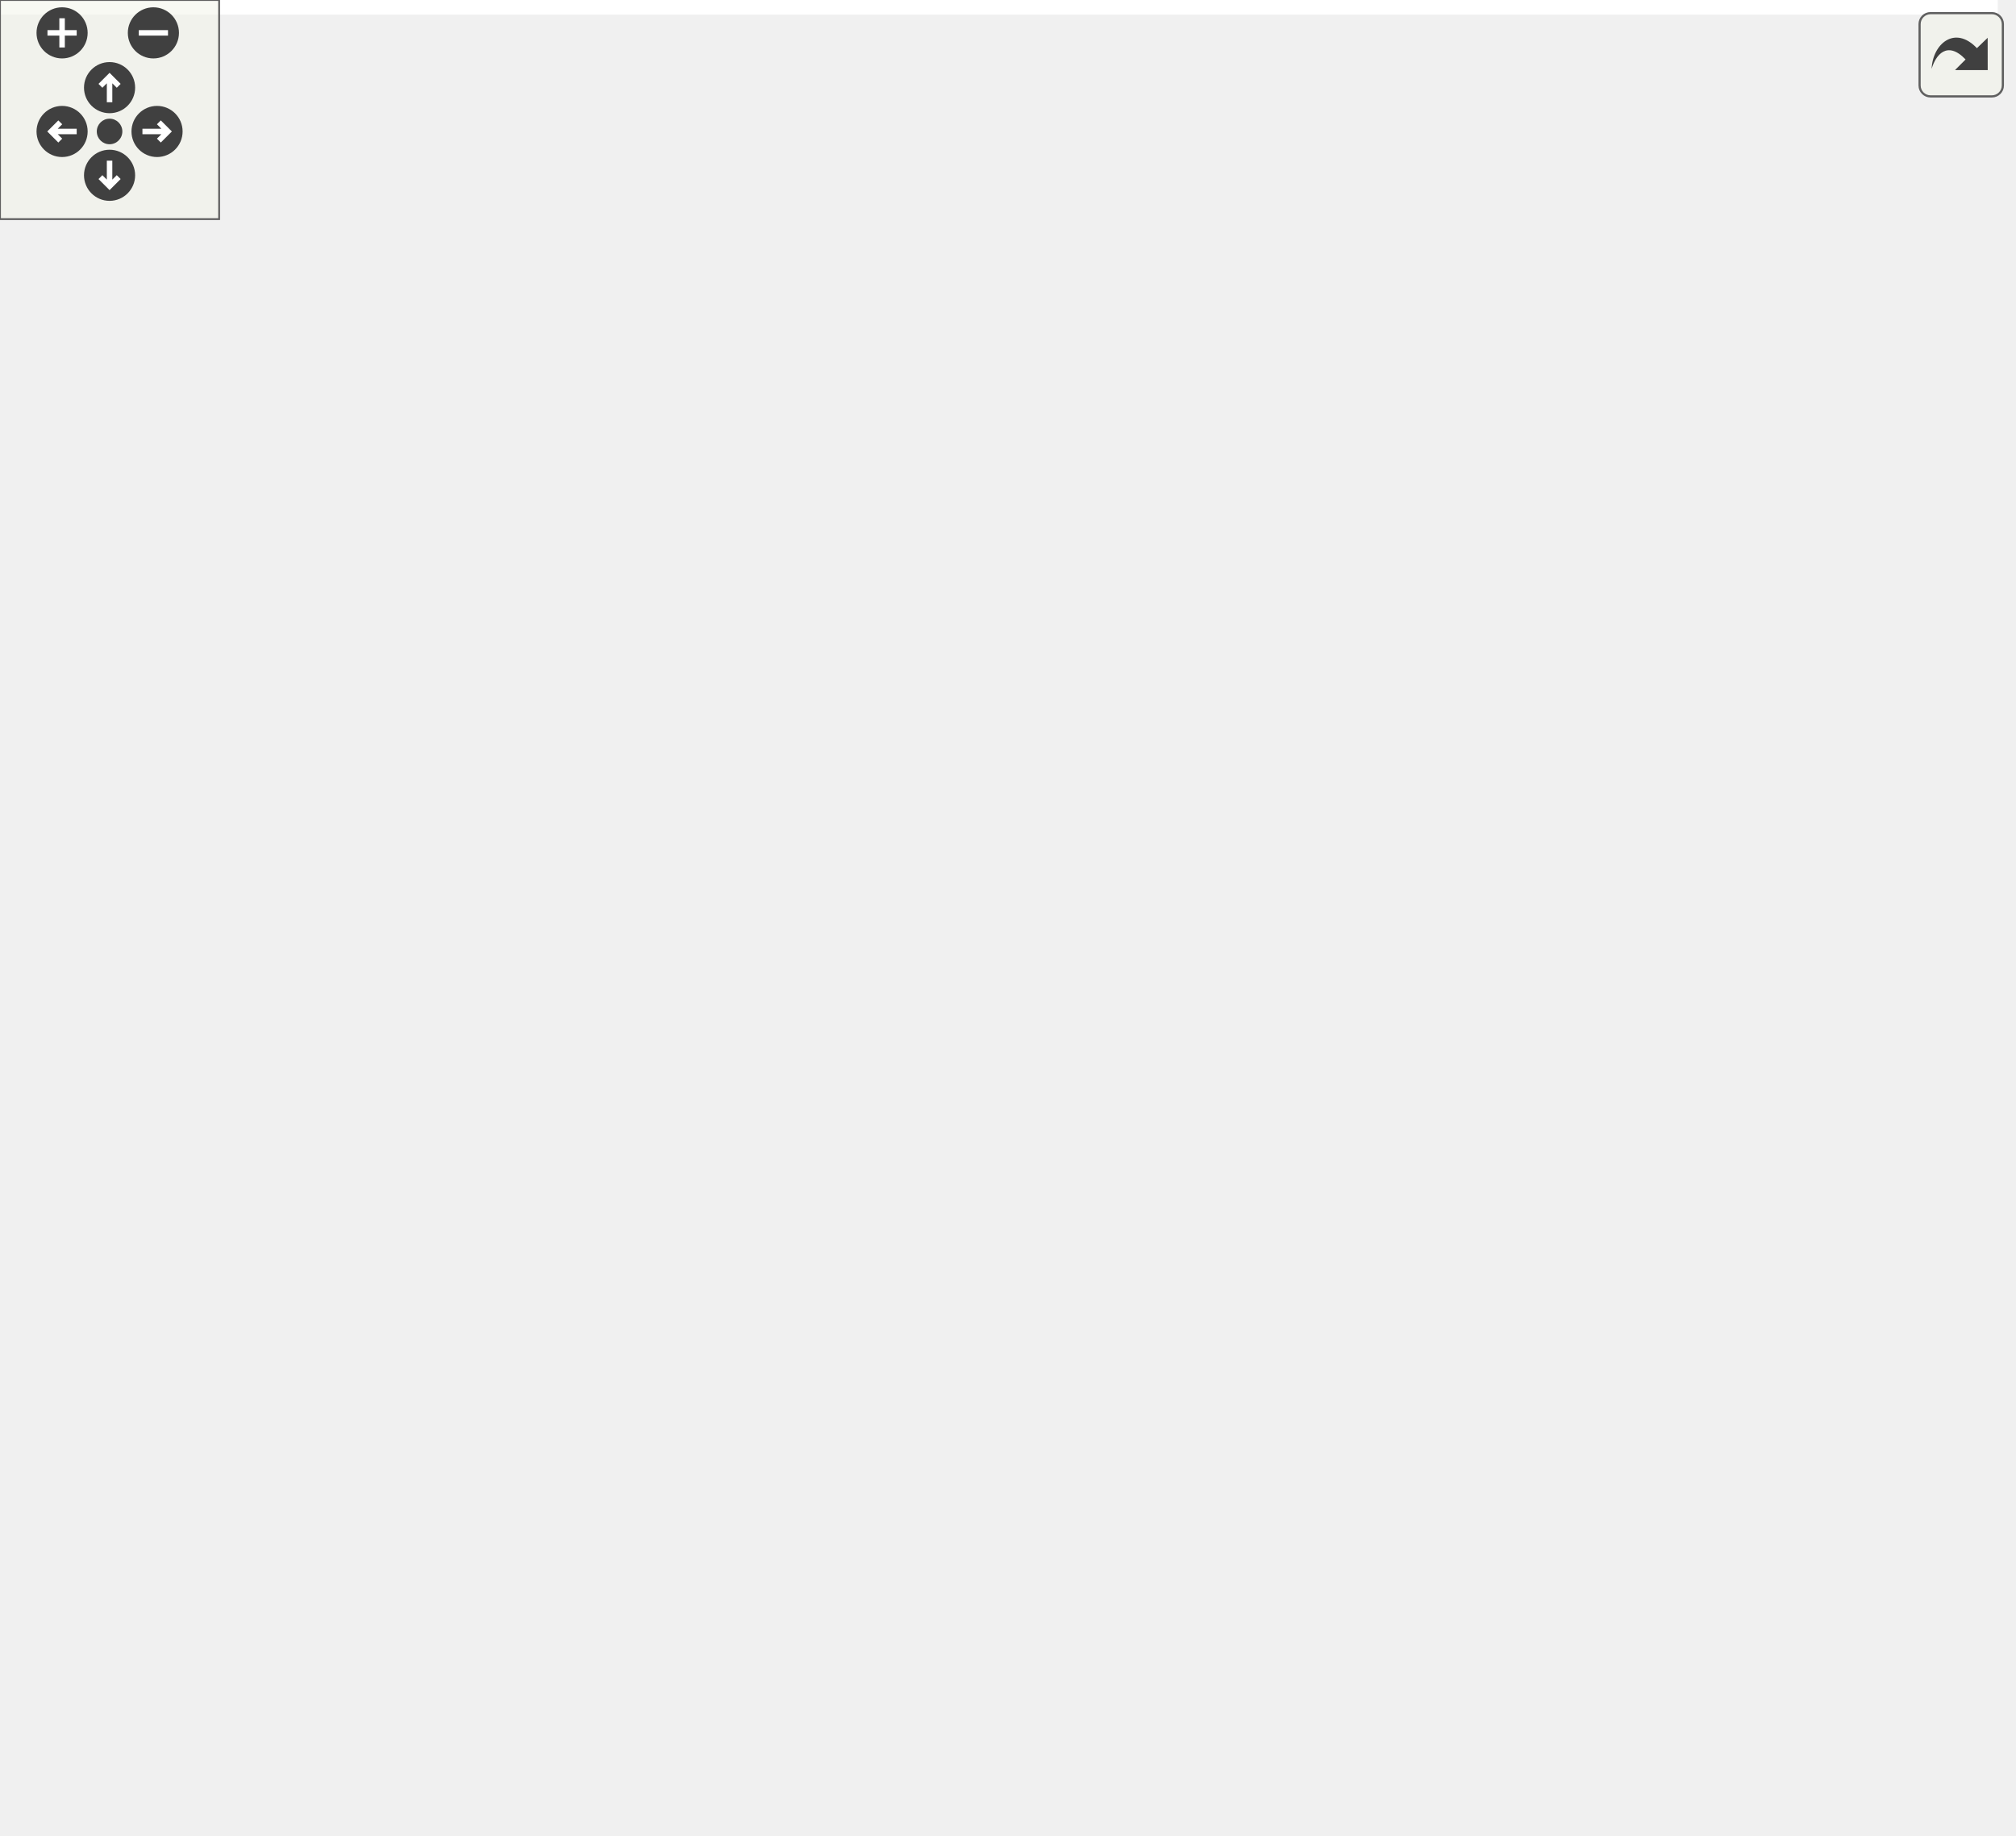
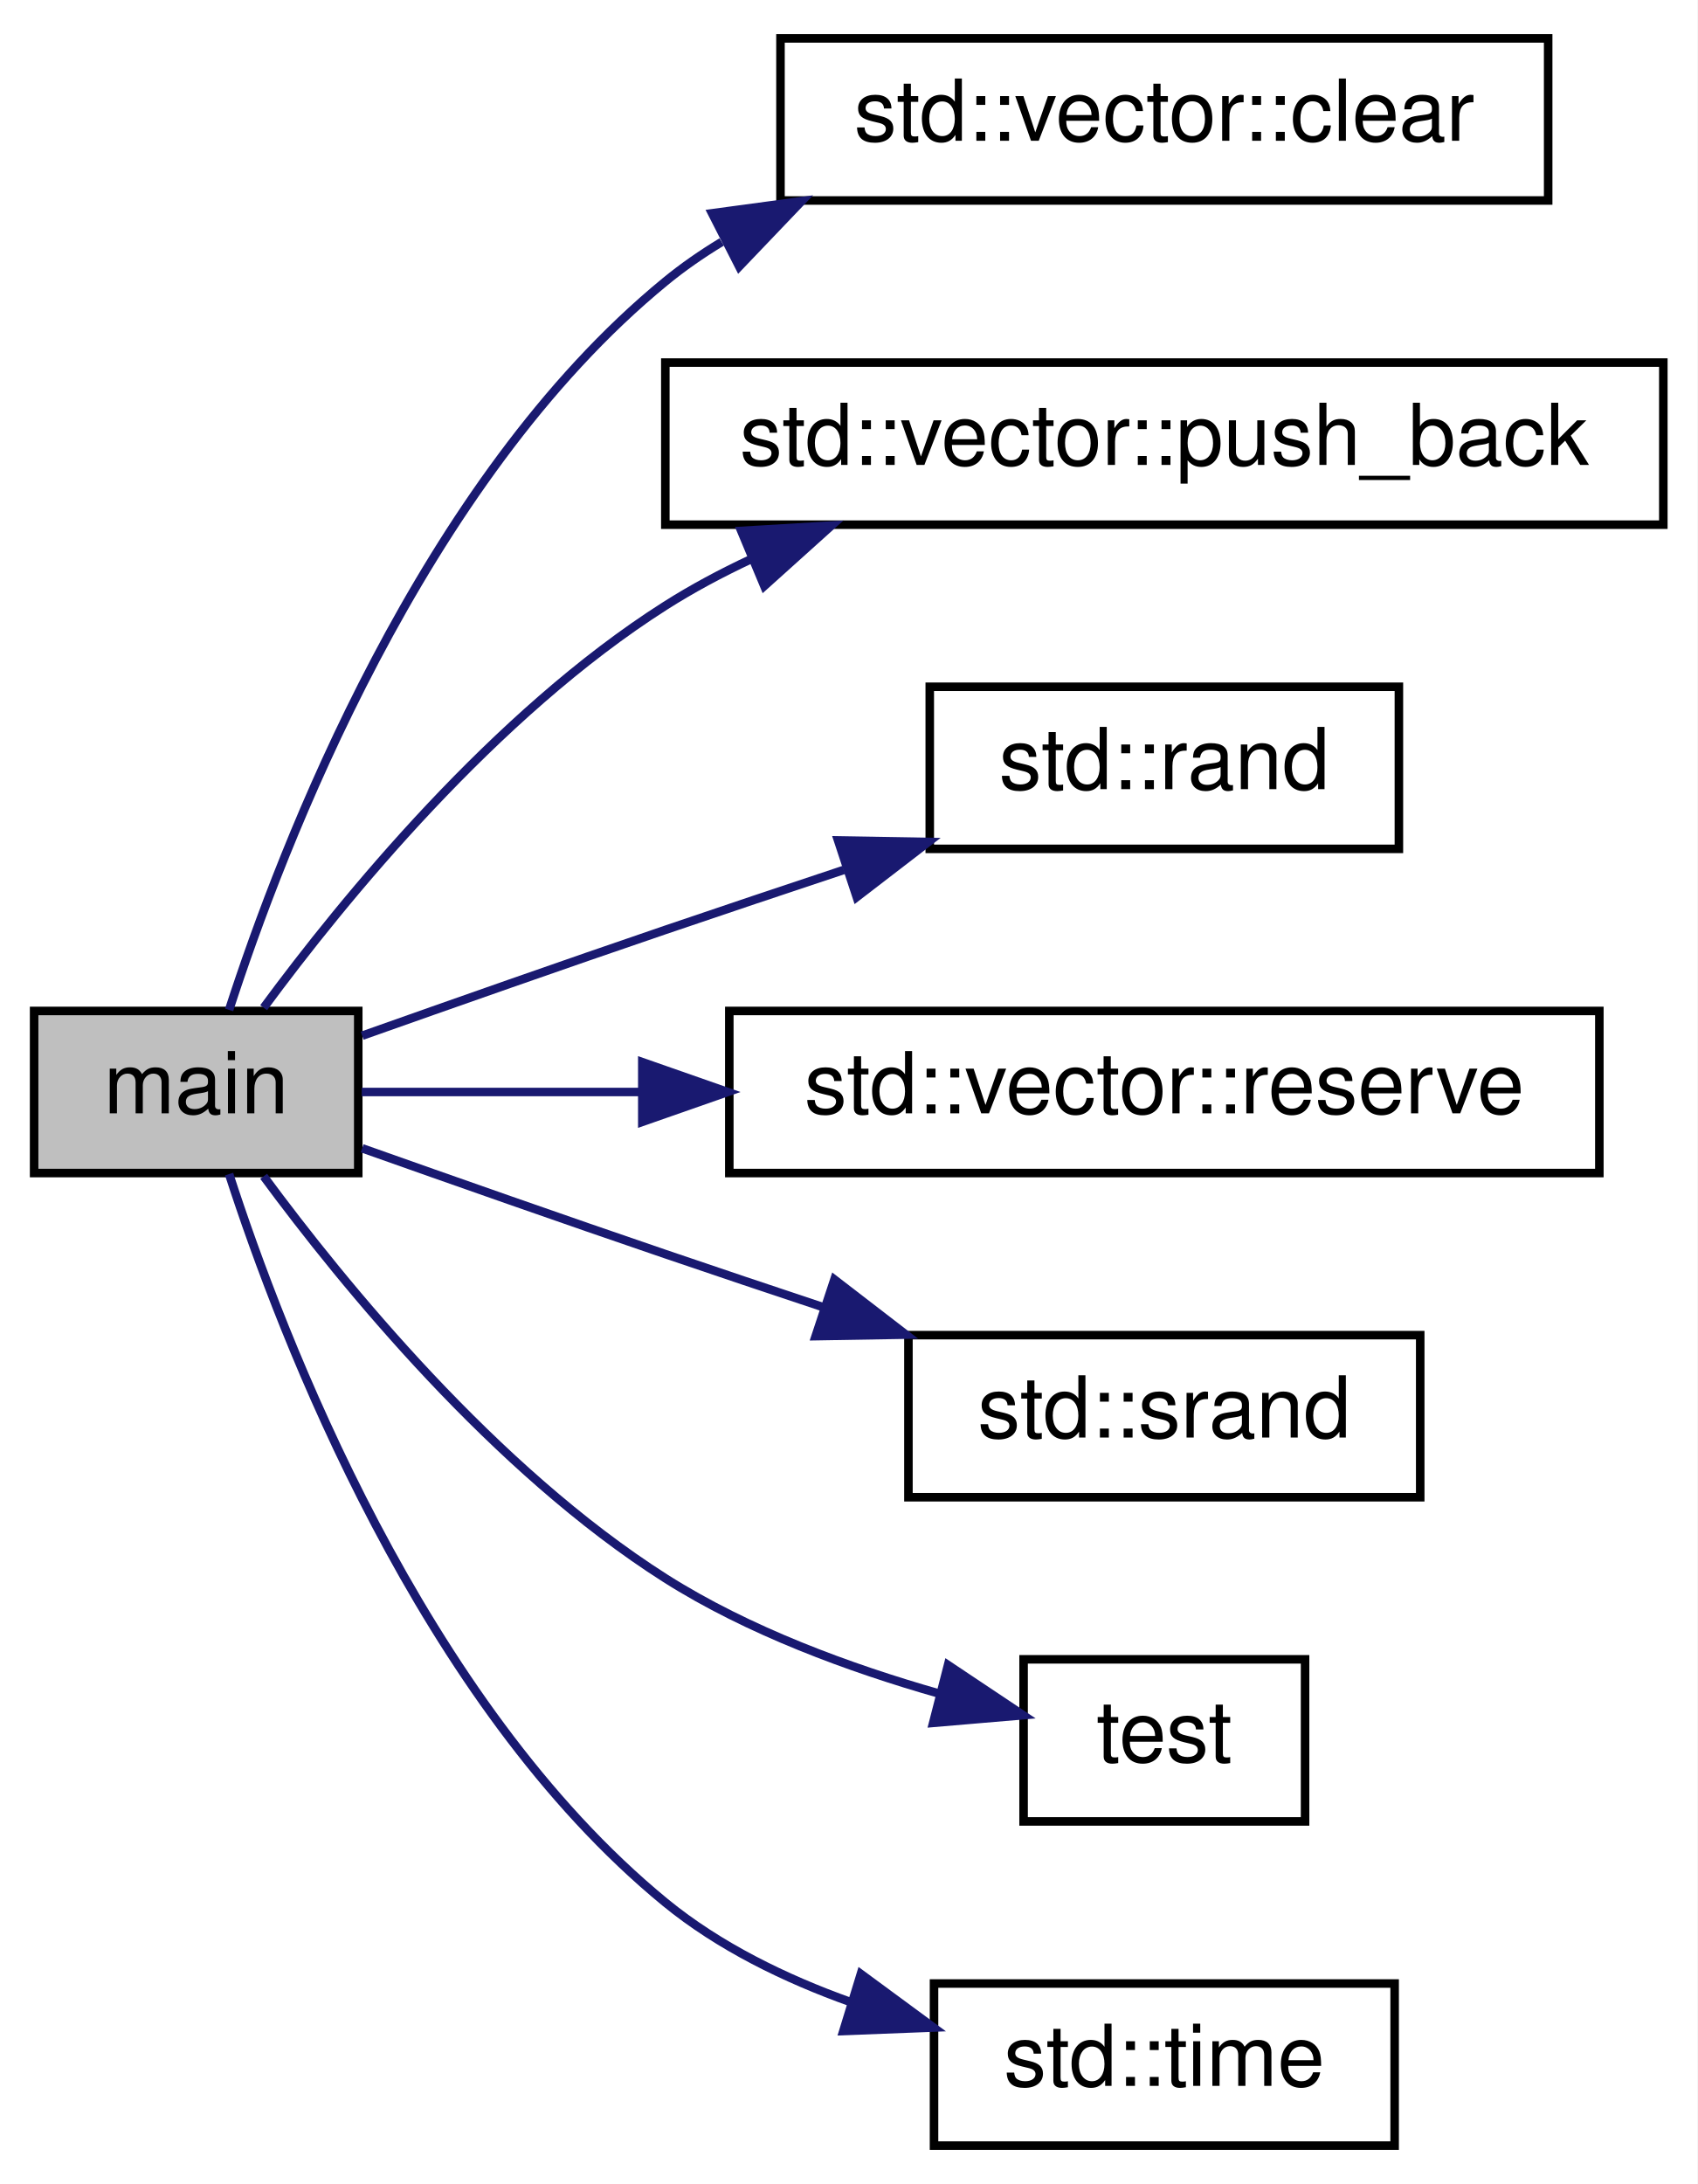
- <svg xmlns="http://www.w3.org/2000/svg" xmlns:xlink="http://www.w3.org/1999/xlink" id="main" version="1.1" xml:space="preserve">
-   <style type="text/css">
- .edge:hover path { stroke: red; }
- .edge:hover polygon { stroke: red; fill: red; }
- </style>
-   <defs>
-     <circle id="rim" cx="0" cy="0" r="7" />
-     <circle id="rim2" cx="0" cy="0" r="3.5" />
-     <g id="zoomPlus">
-       <use xlink:href="#rim" fill="#404040">
-         <set attributeName="fill" to="#808080" begin="zoomplus.mouseover" end="zoomplus.mouseout" />
-       </use>
-       <path d="M-4,0h8M0,-4v8" fill="none" stroke="white" stroke-width="1.5" pointer-events="none" />
-     </g>
-     <g id="zoomMin">
-       <use xlink:href="#rim" fill="#404040">
-         <set attributeName="fill" to="#808080" begin="zoomminus.mouseover" end="zoomminus.mouseout" />
-       </use>
-       <path d="M-4,0h8" fill="none" stroke="white" stroke-width="1.5" pointer-events="none" />
-     </g>
-     <g id="dirArrow">
-       <path fill="none" stroke="white" stroke-width="1.5" d="M0,-3.0v7 M-2.5,-0.5L0,-3.0L2.5,-0.5" />
-     </g>
-     <g id="resetDef">
-       <use xlink:href="#rim2" fill="#404040">
-         <set attributeName="fill" to="#808080" begin="reset.mouseover" end="reset.mouseout" />
-       </use>
-     </g>
-   </defs>
-   <svg id="graph" class="graph">
-     <g id="viewport">
-       <polygon fill="white" stroke="transparent" points="-4,4 -4,-442 547,-442 547,4 -4,4" />
-       <g id="node1" class="node">
-         <g id="a_node1">
-           <a xlink:title="Main function.">
-             <polygon fill="#bfbfbf" stroke="black" points="0,-304.5 0,-323.5 38,-323.5 38,-304.5 0,-304.5" />
-             <text text-anchor="middle" x="19" y="-311.5" font-family="Helvetica,sans-Serif" font-size="10.00">main</text>
-           </a>
-         </g>
-       </g>
-       <g id="node2" class="node">
-         <g id="a_node2">
-           <a target="_blank" xlink:href="http://en.cppreference.com/w/cpp/container/vector/clear.html#" xlink:title=" ">
-             <polygon fill="white" stroke="black" points="87.5,-418.5 87.5,-437.5 177.5,-437.5 177.5,-418.5 87.5,-418.5" />
-             <text text-anchor="middle" x="132.5" y="-425.5" font-family="Helvetica,sans-Serif" font-size="10.00">std::vector::clear</text>
-           </a>
-         </g>
-       </g>
-       <g id="edge1" class="edge">
-         <path fill="none" stroke="midnightblue" d="M22.86,-323.62C29.03,-342.7 45.39,-385.55 74,-409 76.06,-410.69 78.28,-412.23 80.61,-413.64" />
-         <polygon fill="midnightblue" stroke="midnightblue" points="79.48,-417 89.98,-418.42 82.66,-410.76 79.48,-417" />
-       </g>
-       <g id="node3" class="node">
-         <g id="a_node3">
-           <a target="_blank" xlink:href="http://en.cppreference.com/w/cpp/container/vector/push_back.html#" xlink:title=" ">
-             <polygon fill="white" stroke="black" points="74,-380.5 74,-399.5 191,-399.5 191,-380.5 74,-380.5" />
-             <text text-anchor="middle" x="132.5" y="-387.5" font-family="Helvetica,sans-Serif" font-size="10.00">std::vector::push_back</text>
-           </a>
-         </g>
-       </g>
-       <g id="edge2" class="edge">
-         <path fill="none" stroke="midnightblue" d="M26.91,-323.88C36.23,-336.52 53.98,-358.28 74,-371 77.16,-373.01 80.55,-374.82 84.05,-376.46" />
-         <polygon fill="midnightblue" stroke="midnightblue" points="82.9,-379.77 93.48,-380.4 85.6,-373.31 82.9,-379.77" />
-       </g>
-       <g id="node4" class="node">
-         <g id="a_node4">
-           <a target="_blank" xlink:href="http://en.cppreference.com/w/cpp/numeric/random/rand.html#" xlink:title=" ">
-             <polygon fill="white" stroke="black" points="105,-342.5 105,-361.5 160,-361.5 160,-342.5 105,-342.5" />
-             <text text-anchor="middle" x="132.5" y="-349.5" font-family="Helvetica,sans-Serif" font-size="10.00">std::rand</text>
-           </a>
-         </g>
-       </g>
-       <g id="edge3" class="edge">
-         <path fill="none" stroke="midnightblue" d="M38.46,-320.6C48.88,-324.29 62.15,-328.96 74,-333 80.75,-335.3 87.97,-337.72 94.92,-340.03" />
-         <polygon fill="midnightblue" stroke="midnightblue" points="94.25,-343.49 104.84,-343.31 96.44,-336.85 94.25,-343.49" />
-       </g>
-       <g id="node5" class="node">
-         <g id="a_node5">
-           <a target="_blank" xlink:href="http://en.cppreference.com/w/cpp/container/vector/reserve.html#" xlink:title=" ">
-             <polygon fill="white" stroke="black" points="81.5,-304.5 81.5,-323.5 183.5,-323.5 183.5,-304.5 81.5,-304.5" />
-             <text text-anchor="middle" x="132.5" y="-311.5" font-family="Helvetica,sans-Serif" font-size="10.00">std::vector::reserve</text>
-           </a>
-         </g>
-       </g>
-       <g id="edge4" class="edge">
-         <path fill="none" stroke="midnightblue" d="M38.41,-314C47.59,-314 59.28,-314 71.24,-314" />
-         <polygon fill="midnightblue" stroke="midnightblue" points="71.3,-317.5 81.3,-314 71.3,-310.5 71.3,-317.5" />
-       </g>
-       <g id="node6" class="node">
-         <g id="a_node6">
-           <a target="_blank" xlink:href="http://en.cppreference.com/w/cpp/numeric/random/srand.html#" xlink:title=" ">
-             <polygon fill="white" stroke="black" points="102.5,-266.5 102.5,-285.5 162.5,-285.5 162.5,-266.5 102.5,-266.5" />
-             <text text-anchor="middle" x="132.5" y="-273.5" font-family="Helvetica,sans-Serif" font-size="10.00">std::srand</text>
-           </a>
-         </g>
-       </g>
-       <g id="edge5" class="edge">
-         <path fill="none" stroke="midnightblue" d="M38.46,-307.4C48.88,-303.71 62.15,-299.04 74,-295 80.01,-292.95 86.38,-290.81 92.61,-288.74" />
-         <polygon fill="midnightblue" stroke="midnightblue" points="93.82,-292.02 102.21,-285.56 91.62,-285.38 93.82,-292.02" />
-       </g>
-       <g id="node7" class="node">
-         <g id="a_node7">
-           <a xlink:href="../../d1/ded/windowed__median_8cpp.html#a6dc652a36ea42ba262c4e4236e3e6601" target="_top" xlink:title="Self-test implementations.">
-             <polygon fill="white" stroke="black" points="116,-228.5 116,-247.5 149,-247.5 149,-228.5 116,-228.5" />
-             <text text-anchor="middle" x="132.5" y="-235.5" font-family="Helvetica,sans-Serif" font-size="10.00">test</text>
-           </a>
-         </g>
-       </g>
-       <g id="edge6" class="edge">
-         <path fill="none" stroke="midnightblue" d="M26.91,-304.12C36.23,-291.48 53.98,-269.72 74,-257 83.72,-250.83 95.64,-246.46 106.11,-243.48" />
-         <polygon fill="midnightblue" stroke="midnightblue" points="107.14,-246.83 115.95,-240.95 105.4,-240.05 107.14,-246.83" />
-       </g>
-       <g id="node18" class="node">
-         <g id="a_node18">
-           <a target="_blank" xlink:href="http://en.cppreference.com/w/cpp/chrono/c/time.html#" xlink:title=" ">
-             <polygon fill="white" stroke="black" points="105.5,-190.5 105.5,-209.5 159.5,-209.5 159.5,-190.5 105.5,-190.5" />
-             <text text-anchor="middle" x="132.5" y="-197.5" font-family="Helvetica,sans-Serif" font-size="10.00">std::time</text>
-           </a>
-         </g>
-       </g>
-       <g id="edge17" class="edge">
-         <path fill="none" stroke="midnightblue" d="M22.86,-304.38C29.03,-285.3 45.39,-242.45 74,-219 80.29,-213.85 88.03,-210.07 95.76,-207.31" />
-         <polygon fill="midnightblue" stroke="midnightblue" points="96.92,-210.62 105.45,-204.34 94.87,-203.93 96.92,-210.62" />
-       </g>
-       <g id="node8" class="node">
-         <g id="a_node8">
-           <a xlink:href="../../df/d34/classprobability_1_1windowed__median_1_1_windowed_median.html#a938cafbdf70dc01e86e9bb12d29ec65d" target="_top" xlink:title="Gets the median of the values in the sliding window.">
-             <polygon fill="white" stroke="black" points="227,-277.5 227,-318.5 367,-318.5 367,-277.5 227,-277.5" />
-             <text text-anchor="start" x="235" y="-306.5" font-family="Helvetica,sans-Serif" font-size="10.00">probability::windowed</text>
-             <text text-anchor="start" x="235" y="-295.5" font-family="Helvetica,sans-Serif" font-size="10.00">_median::WindowedMedian</text>
-             <text text-anchor="middle" x="297" y="-284.5" font-family="Helvetica,sans-Serif" font-size="10.00">::getMedian</text>
-           </a>
-         </g>
-       </g>
-       <g id="edge7" class="edge">
-         <path fill="none" stroke="midnightblue" d="M149.2,-242.94C160.8,-246.65 176.95,-251.94 191,-257 205.5,-262.22 221.01,-268.11 235.55,-273.76" />
-         <polygon fill="midnightblue" stroke="midnightblue" points="234.35,-277.05 244.94,-277.43 236.9,-270.53 234.35,-277.05" />
-       </g>
-       <g id="node9" class="node">
-         <g id="a_node9">
-           <a xlink:href="../../df/d34/classprobability_1_1windowed__median_1_1_windowed_median.html#a61804988fcb1a6caf640f8291979aaa6" target="_top" xlink:title="A naive and inefficient method to obtain the median of the sliding window. Used for testing!">
-             <polygon fill="white" stroke="black" points="227,-217.5 227,-258.5 367,-258.5 367,-217.5 227,-217.5" />
-             <text text-anchor="start" x="235" y="-246.5" font-family="Helvetica,sans-Serif" font-size="10.00">probability::windowed</text>
-             <text text-anchor="start" x="235" y="-235.5" font-family="Helvetica,sans-Serif" font-size="10.00">_median::WindowedMedian</text>
-             <text text-anchor="middle" x="297" y="-224.5" font-family="Helvetica,sans-Serif" font-size="10.00">::getMedianNaive</text>
-           </a>
-         </g>
-       </g>
-       <g id="edge8" class="edge">
-         <path fill="none" stroke="midnightblue" d="M149.08,-238C165,-238 190.97,-238 216.67,-238" />
-         <polygon fill="midnightblue" stroke="midnightblue" points="216.87,-241.5 226.87,-238 216.87,-234.5 216.87,-241.5" />
-       </g>
-       <g id="node11" class="node">
-         <g id="a_node11">
-           <a xlink:href="../../df/d34/classprobability_1_1windowed__median_1_1_windowed_median.html#a6b52b7851750f28d53508e63c52a69f7" target="_top" xlink:title="Insert a new value to the stream.">
-             <polygon fill="white" stroke="black" points="227,-114.5 227,-155.5 367,-155.5 367,-114.5 227,-114.5" />
-             <text text-anchor="start" x="235" y="-143.5" font-family="Helvetica,sans-Serif" font-size="10.00">probability::windowed</text>
-             <text text-anchor="start" x="235" y="-132.5" font-family="Helvetica,sans-Serif" font-size="10.00">_median::WindowedMedian</text>
-             <text text-anchor="middle" x="297" y="-121.5" font-family="Helvetica,sans-Serif" font-size="10.00">::insert</text>
-           </a>
-         </g>
-       </g>
-       <g id="edge10" class="edge">
-         <path fill="none" stroke="midnightblue" d="M149.25,-234.42C161.16,-231.33 177.69,-226.22 191,-219 219.08,-203.77 247.14,-180.82 267.18,-162.76" />
-         <polygon fill="midnightblue" stroke="midnightblue" points="269.71,-165.19 274.72,-155.85 264.98,-160.03 269.71,-165.19" />
-       </g>
-       <g id="node10" class="node">
-         <g id="a_node10">
-           <a target="_blank" xlink:href="http://en.cppreference.com/w/cpp/container/list/sort.html#" xlink:title=" ">
-             <polygon fill="white" stroke="black" points="438,-272.5 438,-291.5 508,-291.5 508,-272.5 438,-272.5" />
-             <text text-anchor="middle" x="473" y="-279.5" font-family="Helvetica,sans-Serif" font-size="10.00">std::list::sort</text>
-           </a>
-         </g>
-       </g>
-       <g id="edge9" class="edge">
-         <path fill="none" stroke="midnightblue" d="M367.02,-255.45C387.51,-260.64 409.4,-266.17 427.86,-270.84" />
-         <polygon fill="midnightblue" stroke="midnightblue" points="427.17,-274.27 437.73,-273.33 428.89,-267.49 427.17,-274.27" />
-       </g>
-       <g id="node12" class="node">
-         <g id="a_node12">
-           <a xlink:href="../../df/d34/classprobability_1_1windowed__median_1_1_windowed_median.html#af544e271ea19a6fd69a6b3ed6816453e" target="_top" xlink:title="Erases a value from a sorted multi-value BST.">
-             <polygon fill="white" stroke="black" points="403,-212.5 403,-253.5 543,-253.5 543,-212.5 403,-212.5" />
-             <text text-anchor="start" x="411" y="-241.5" font-family="Helvetica,sans-Serif" font-size="10.00">probability::windowed</text>
-             <text text-anchor="start" x="411" y="-230.5" font-family="Helvetica,sans-Serif" font-size="10.00">_median::WindowedMedian</text>
-             <text text-anchor="middle" x="473" y="-219.5" font-family="Helvetica,sans-Serif" font-size="10.00">::eraseFromSorted</text>
-           </a>
-         </g>
-       </g>
-       <g id="edge11" class="edge">
-         <path fill="none" stroke="midnightblue" d="M327.08,-155.68C347.73,-169.91 376.4,-188.73 403,-203 406.24,-204.74 409.6,-206.46 413.02,-208.14" />
-         <polygon fill="midnightblue" stroke="midnightblue" points="411.62,-211.35 422.16,-212.5 414.64,-205.03 411.62,-211.35" />
-       </g>
-       <g id="node13" class="node">
-         <g id="a_node13">
-           <a target="_blank" xlink:href="http://en.cppreference.com/w/cpp/container/list/front.html#" xlink:title=" ">
-             <polygon fill="white" stroke="black" points="436.5,-174.5 436.5,-193.5 509.5,-193.5 509.5,-174.5 436.5,-174.5" />
-             <text text-anchor="middle" x="473" y="-181.5" font-family="Helvetica,sans-Serif" font-size="10.00">std::list::front</text>
-           </a>
-         </g>
-       </g>
-       <g id="edge12" class="edge">
-         <path fill="none" stroke="midnightblue" d="M367.16,-154.86C379.11,-158.26 391.41,-161.75 403,-165 410.91,-167.22 419.34,-169.56 427.49,-171.81" />
-         <polygon fill="midnightblue" stroke="midnightblue" points="426.66,-175.21 437.23,-174.5 428.52,-168.47 426.66,-175.21" />
-       </g>
-       <g id="node14" class="node">
-         <g id="a_node14">
-           <a xlink:href="../../df/d34/classprobability_1_1windowed__median_1_1_windowed_median.html#a3a7f57679e9cd6c9f042dfd0612b2b24" target="_top" xlink:title="Inserts a value to a sorted multi-value BST.">
-             <polygon fill="white" stroke="black" points="403,-114.5 403,-155.5 543,-155.5 543,-114.5 403,-114.5" />
-             <text text-anchor="start" x="411" y="-143.5" font-family="Helvetica,sans-Serif" font-size="10.00">probability::windowed</text>
-             <text text-anchor="start" x="411" y="-132.5" font-family="Helvetica,sans-Serif" font-size="10.00">_median::WindowedMedian</text>
-             <text text-anchor="middle" x="473" y="-121.5" font-family="Helvetica,sans-Serif" font-size="10.00">::insertToSorted</text>
-           </a>
-         </g>
-       </g>
-       <g id="edge13" class="edge">
-         <path fill="none" stroke="midnightblue" d="M367.02,-135C375.48,-135 384.17,-135 392.76,-135" />
-         <polygon fill="midnightblue" stroke="midnightblue" points="392.78,-138.5 402.78,-135 392.78,-131.5 392.78,-138.5" />
-       </g>
-       <g id="node15" class="node">
-         <g id="a_node15">
-           <a target="_blank" xlink:href="http://en.cppreference.com/w/cpp/container/list/pop_front.html#" xlink:title=" ">
-             <polygon fill="white" stroke="black" points="425.5,-76.5 425.5,-95.5 520.5,-95.5 520.5,-76.5 425.5,-76.5" />
-             <text text-anchor="middle" x="473" y="-83.5" font-family="Helvetica,sans-Serif" font-size="10.00">std::list::pop_front</text>
-           </a>
-         </g>
-       </g>
-       <g id="edge14" class="edge">
-         <path fill="none" stroke="midnightblue" d="M367.16,-115.14C379.11,-111.74 391.41,-108.25 403,-105 410.91,-102.78 419.34,-100.44 427.49,-98.19" />
-         <polygon fill="midnightblue" stroke="midnightblue" points="428.52,-101.53 437.23,-95.5 426.66,-94.79 428.52,-101.53" />
-       </g>
-       <g id="node16" class="node">
-         <g id="a_node16">
-           <a target="_blank" xlink:href="http://en.cppreference.com/w/cpp/container/list/push_back.html#" xlink:title=" ">
-             <polygon fill="white" stroke="black" points="422,-38.5 422,-57.5 524,-57.5 524,-38.5 422,-38.5" />
-             <text text-anchor="middle" x="473" y="-45.5" font-family="Helvetica,sans-Serif" font-size="10.00">std::list::push_back</text>
-           </a>
-         </g>
-       </g>
-       <g id="edge15" class="edge">
-         <path fill="none" stroke="midnightblue" d="M324.75,-114.38C345.22,-99.44 374.66,-79.71 403,-67 408.3,-64.62 413.97,-62.48 419.69,-60.56" />
-         <polygon fill="midnightblue" stroke="midnightblue" points="420.82,-63.88 429.32,-57.55 418.73,-57.2 420.82,-63.88" />
-       </g>
-       <g id="node17" class="node">
-         <g id="a_node17">
-           <a target="_blank" xlink:href="http://en.cppreference.com/w/cpp/container/list/size.html#" xlink:title=" ">
-             <polygon fill="white" stroke="black" points="437.5,-0.5 437.5,-19.5 508.5,-19.5 508.5,-0.5 437.5,-0.5" />
-             <text text-anchor="middle" x="473" y="-7.5" font-family="Helvetica,sans-Serif" font-size="10.00">std::list::size</text>
-           </a>
-         </g>
-       </g>
-       <g id="edge16" class="edge">
-         <path fill="none" stroke="midnightblue" d="M313.05,-114.25C331.56,-90.22 365.22,-51.11 403,-29 410.48,-24.63 419,-21.22 427.44,-18.59" />
-         <polygon fill="midnightblue" stroke="midnightblue" points="428.57,-21.91 437.25,-15.84 426.68,-15.17 428.57,-21.91" />
+ <svg xmlns="http://www.w3.org/2000/svg" xmlns:xlink="http://www.w3.org/1999/xlink" width="199pt" height="256pt" viewBox="0.00 0.00 199.00 256.00">
+   <g id="graph0" class="graph" transform="scale(1 1) rotate(0) translate(4 252)">
+     <polygon fill="white" stroke="transparent" points="-4,4 -4,-252 195,-252 195,4 -4,4" />
+     <g id="node1" class="node">
+       <g id="a_node1">
+         <a xlink:title="Main function.">
+           <polygon fill="#bfbfbf" stroke="black" points="0,-114.5 0,-133.5 38,-133.5 38,-114.5 0,-114.5" />
+           <text text-anchor="middle" x="19" y="-121.5" font-family="Helvetica,sans-Serif" font-size="10.00">main</text>
+         </a>
      </g>
    </g>
-   </svg>
-   <g id="navigator" transform="translate(0 0)" fill="#404254">
-     <rect fill="#f2f5e9" fill-opacity="0.5" stroke="#606060" stroke-width=".5" x="0" y="0" width="60" height="60" />
-     <use id="zoomplus" xlink:href="#zoomPlus" x="17" y="9" />
-     <use id="zoomminus" xlink:href="#zoomMin" x="42" y="9" />
-     <use id="reset" xlink:href="#resetDef" x="30" y="36" />
-     <g id="arrowUp" xlink:href="#dirArrow" transform="translate(30 24)">
-       <use xlink:href="#rim" fill="#404040">
-         <set attributeName="fill" to="#808080" begin="arrowUp.mouseover" end="arrowUp.mouseout" />
-       </use>
-       <path fill="none" stroke="white" stroke-width="1.5" d="M0,-3.0v7 M-2.5,-0.5L0,-3.0L2.5,-0.5" />
+     <g id="node2" class="node">
+       <g id="a_node2">
+         <a target="_blank" xlink:href="http://en.cppreference.com/w/cpp/container/vector/clear.html#" xlink:title=" ">
+           <polygon fill="white" stroke="black" points="87.5,-228.5 87.5,-247.5 177.5,-247.5 177.5,-228.5 87.5,-228.5" />
+           <text text-anchor="middle" x="132.5" y="-235.5" font-family="Helvetica,sans-Serif" font-size="10.00">std::vector::clear</text>
+         </a>
+       </g>
    </g>
-     <g id="arrowRight" xlink:href="#dirArrow" transform="rotate(90) translate(36 -43)">
-       <use xlink:href="#rim" fill="#404040">
-         <set attributeName="fill" to="#808080" begin="arrowRight.mouseover" end="arrowRight.mouseout" />
-       </use>
-       <path fill="none" stroke="white" stroke-width="1.5" d="M0,-3.0v7 M-2.5,-0.5L0,-3.0L2.5,-0.5" />
+     <g id="edge1" class="edge">
+       <path fill="none" stroke="midnightblue" d="M22.86,-133.62C29.03,-152.7 45.39,-195.55 74,-219 76.06,-220.69 78.28,-222.23 80.61,-223.64" />
+       <polygon fill="midnightblue" stroke="midnightblue" points="79.48,-227 89.98,-228.42 82.66,-220.76 79.48,-227" />
    </g>
-     <g id="arrowDown" xlink:href="#dirArrow" transform="rotate(180) translate(-30 -48)">
-       <use xlink:href="#rim" fill="#404040">
-         <set attributeName="fill" to="#808080" begin="arrowDown.mouseover" end="arrowDown.mouseout" />
-       </use>
-       <path fill="none" stroke="white" stroke-width="1.5" d="M0,-3.0v7 M-2.5,-0.5L0,-3.0L2.5,-0.5" />
+     <g id="node3" class="node">
+       <g id="a_node3">
+         <a target="_blank" xlink:href="http://en.cppreference.com/w/cpp/container/vector/push_back.html#" xlink:title=" ">
+           <polygon fill="white" stroke="black" points="74,-190.5 74,-209.5 191,-209.5 191,-190.5 74,-190.5" />
+           <text text-anchor="middle" x="132.5" y="-197.5" font-family="Helvetica,sans-Serif" font-size="10.00">std::vector::push_back</text>
+         </a>
+       </g>
    </g>
-     <g id="arrowLeft" xlink:href="#dirArrow" transform="rotate(270) translate(-36 17)">
-       <use xlink:href="#rim" fill="#404040">
-         <set attributeName="fill" to="#808080" begin="arrowLeft.mouseover" end="arrowLeft.mouseout" />
-       </use>
-       <path fill="none" stroke="white" stroke-width="1.5" d="M0,-3.0v7 M-2.5,-0.5L0,-3.0L2.5,-0.5" />
+     <g id="edge2" class="edge">
+       <path fill="none" stroke="midnightblue" d="M26.91,-133.88C36.23,-146.52 53.98,-168.28 74,-181 77.16,-183.01 80.55,-184.82 84.05,-186.46" />
+       <polygon fill="midnightblue" stroke="midnightblue" points="82.9,-189.77 93.48,-190.4 85.6,-183.31 82.9,-189.77" />
+     </g>
+     <g id="node4" class="node">
+       <g id="a_node4">
+         <a target="_blank" xlink:href="http://en.cppreference.com/w/cpp/numeric/random/rand.html#" xlink:title=" ">
+           <polygon fill="white" stroke="black" points="105,-152.5 105,-171.5 160,-171.5 160,-152.5 105,-152.5" />
+           <text text-anchor="middle" x="132.5" y="-159.5" font-family="Helvetica,sans-Serif" font-size="10.00">std::rand</text>
+         </a>
+       </g>
+     </g>
+     <g id="edge3" class="edge">
+       <path fill="none" stroke="midnightblue" d="M38.46,-130.6C48.88,-134.29 62.15,-138.96 74,-143 80.75,-145.3 87.97,-147.72 94.92,-150.03" />
+       <polygon fill="midnightblue" stroke="midnightblue" points="94.25,-153.49 104.84,-153.31 96.44,-146.85 94.25,-153.49" />
+     </g>
+     <g id="node5" class="node">
+       <g id="a_node5">
+         <a target="_blank" xlink:href="http://en.cppreference.com/w/cpp/container/vector/reserve.html#" xlink:title=" ">
+           <polygon fill="white" stroke="black" points="81.5,-114.5 81.5,-133.5 183.5,-133.5 183.5,-114.5 81.5,-114.5" />
+           <text text-anchor="middle" x="132.5" y="-121.5" font-family="Helvetica,sans-Serif" font-size="10.00">std::vector::reserve</text>
+         </a>
+       </g>
+     </g>
+     <g id="edge4" class="edge">
+       <path fill="none" stroke="midnightblue" d="M38.41,-124C47.59,-124 59.28,-124 71.24,-124" />
+       <polygon fill="midnightblue" stroke="midnightblue" points="71.3,-127.5 81.3,-124 71.3,-120.5 71.3,-127.5" />
+     </g>
+     <g id="node6" class="node">
+       <g id="a_node6">
+         <a target="_blank" xlink:href="http://en.cppreference.com/w/cpp/numeric/random/srand.html#" xlink:title=" ">
+           <polygon fill="white" stroke="black" points="102.5,-76.5 102.5,-95.5 162.5,-95.5 162.5,-76.5 102.5,-76.5" />
+           <text text-anchor="middle" x="132.5" y="-83.5" font-family="Helvetica,sans-Serif" font-size="10.00">std::srand</text>
+         </a>
+       </g>
+     </g>
+     <g id="edge5" class="edge">
+       <path fill="none" stroke="midnightblue" d="M38.46,-117.4C48.88,-113.71 62.15,-109.04 74,-105 80.01,-102.95 86.38,-100.81 92.61,-98.74" />
+       <polygon fill="midnightblue" stroke="midnightblue" points="93.82,-102.02 102.21,-95.56 91.62,-95.38 93.82,-102.02" />
+     </g>
+     <g id="node7" class="node">
+       <g id="a_node7">
+         <a xlink:href="../../d1/ded/windowed__median_8cpp.html#a6dc652a36ea42ba262c4e4236e3e6601" target="_top" xlink:title="A testing function.">
+           <polygon fill="white" stroke="black" points="116,-38.5 116,-57.5 149,-57.5 149,-38.5 116,-38.5" />
+           <text text-anchor="middle" x="132.5" y="-45.5" font-family="Helvetica,sans-Serif" font-size="10.00">test</text>
+         </a>
+       </g>
+     </g>
+     <g id="edge6" class="edge">
+       <path fill="none" stroke="midnightblue" d="M26.91,-114.12C36.23,-101.48 53.98,-79.72 74,-67 83.72,-60.83 95.64,-56.46 106.11,-53.48" />
+       <polygon fill="midnightblue" stroke="midnightblue" points="107.14,-56.83 115.95,-50.95 105.4,-50.05 107.14,-56.83" />
+     </g>
+     <g id="node8" class="node">
+       <g id="a_node8">
+         <a target="_blank" xlink:href="http://en.cppreference.com/w/cpp/chrono/c/time.html#" xlink:title=" ">
+           <polygon fill="white" stroke="black" points="105.5,-0.5 105.5,-19.5 159.5,-19.5 159.5,-0.5 105.5,-0.5" />
+           <text text-anchor="middle" x="132.5" y="-7.5" font-family="Helvetica,sans-Serif" font-size="10.00">std::time</text>
+         </a>
+       </g>
+     </g>
+     <g id="edge7" class="edge">
+       <path fill="none" stroke="midnightblue" d="M22.86,-114.38C29.03,-95.3 45.39,-52.45 74,-29 80.29,-23.85 88.03,-20.07 95.76,-17.31" />
+       <polygon fill="midnightblue" stroke="midnightblue" points="96.92,-20.62 105.45,-14.34 94.87,-13.93 96.92,-20.62" />
    </g>
  </g>
-   <svg viewBox="0 0 15 15" width="100%" height="30px" preserveAspectRatio="xMaxYMin meet">
-     <g id="arrow_out" transform="scale(0.3 0.3)">
-       <a xlink:href="windowed__median_8cpp_ac0f2228420376f4db7e1274f2b41667c_cgraph_org.svg" target="_base">
-         <rect id="button" ry="5" rx="5" y="6" x="6" height="38" width="38" fill="#f2f5e9" fill-opacity="0.5" stroke="#606060" stroke-width="1.0" />
-         <path id="arrow" d="M 11.5,31.437 C 11.94,20.098 22.043,11.323 32.159,21.979 L 37.069,17.246 C 37.069,17.246 37.088,32 37.088,32 L 22.16,31.978 C 22.16,31.978 26.998,27.14 26.998,27.14 C 18.529,18.264 13.292,25.23 11.5,31.437 z" style="fill:#404040;" />
-       </a>
-     </g>
-   </svg>
</svg>
